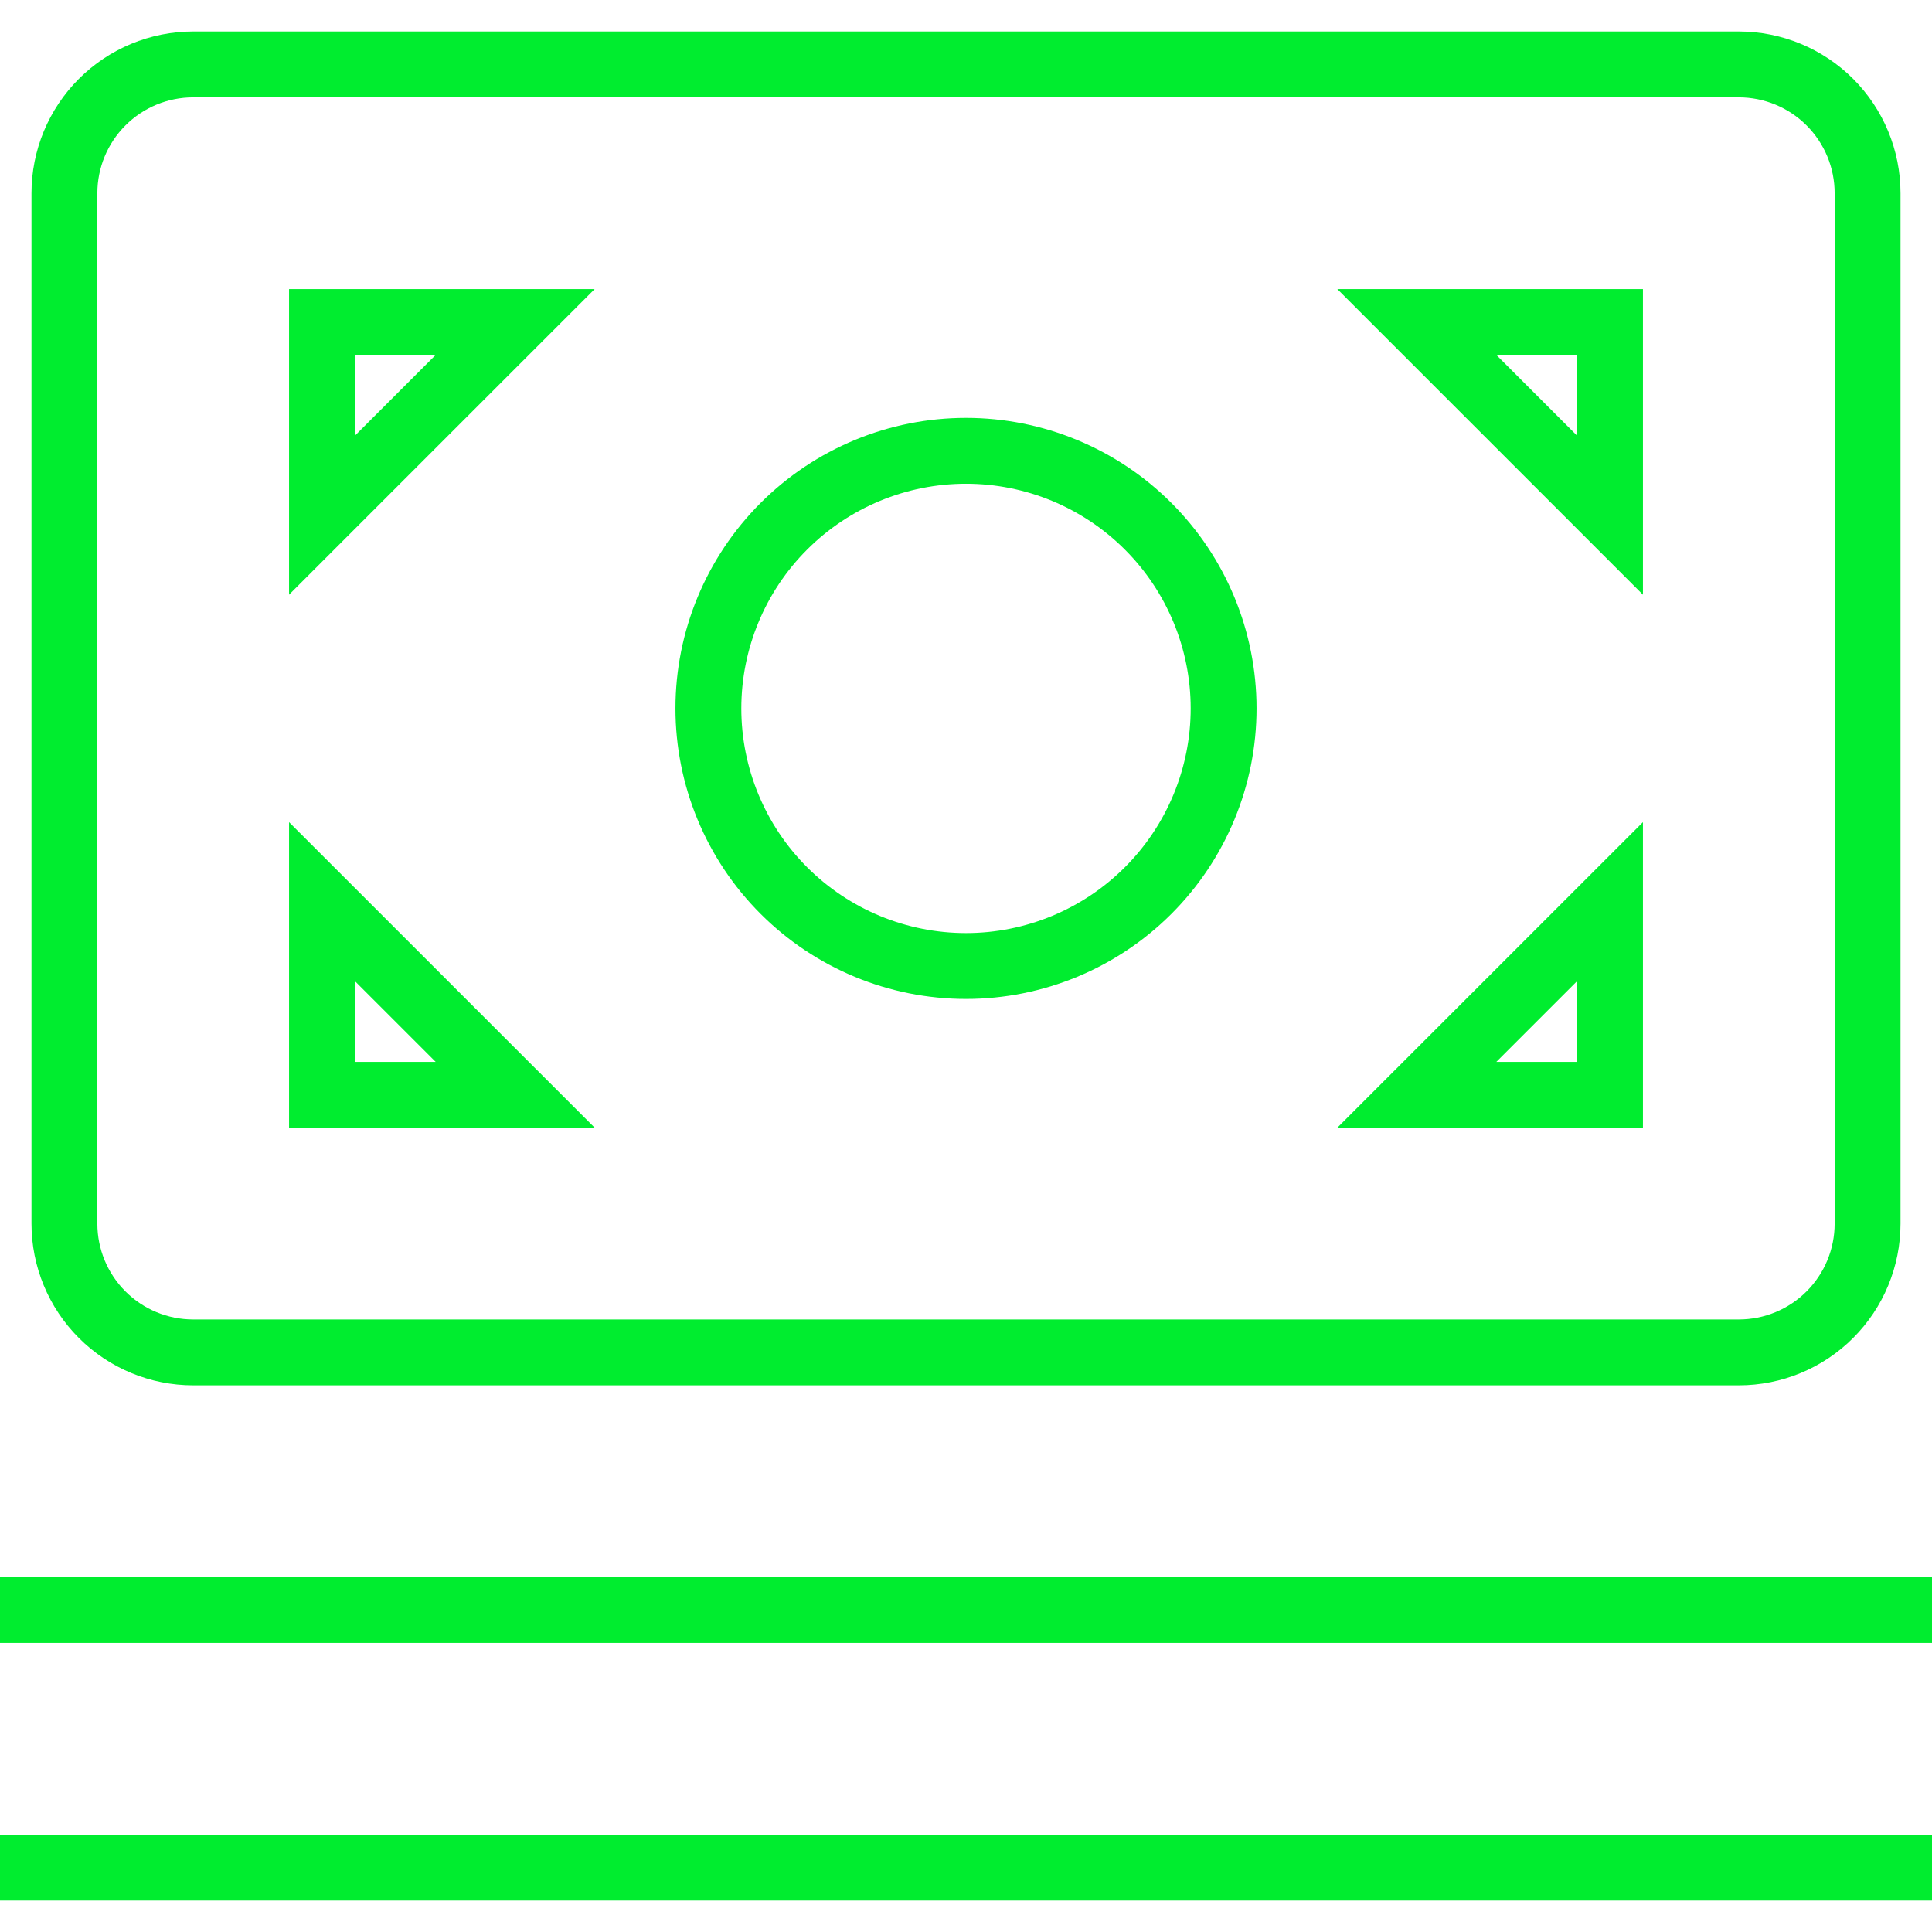
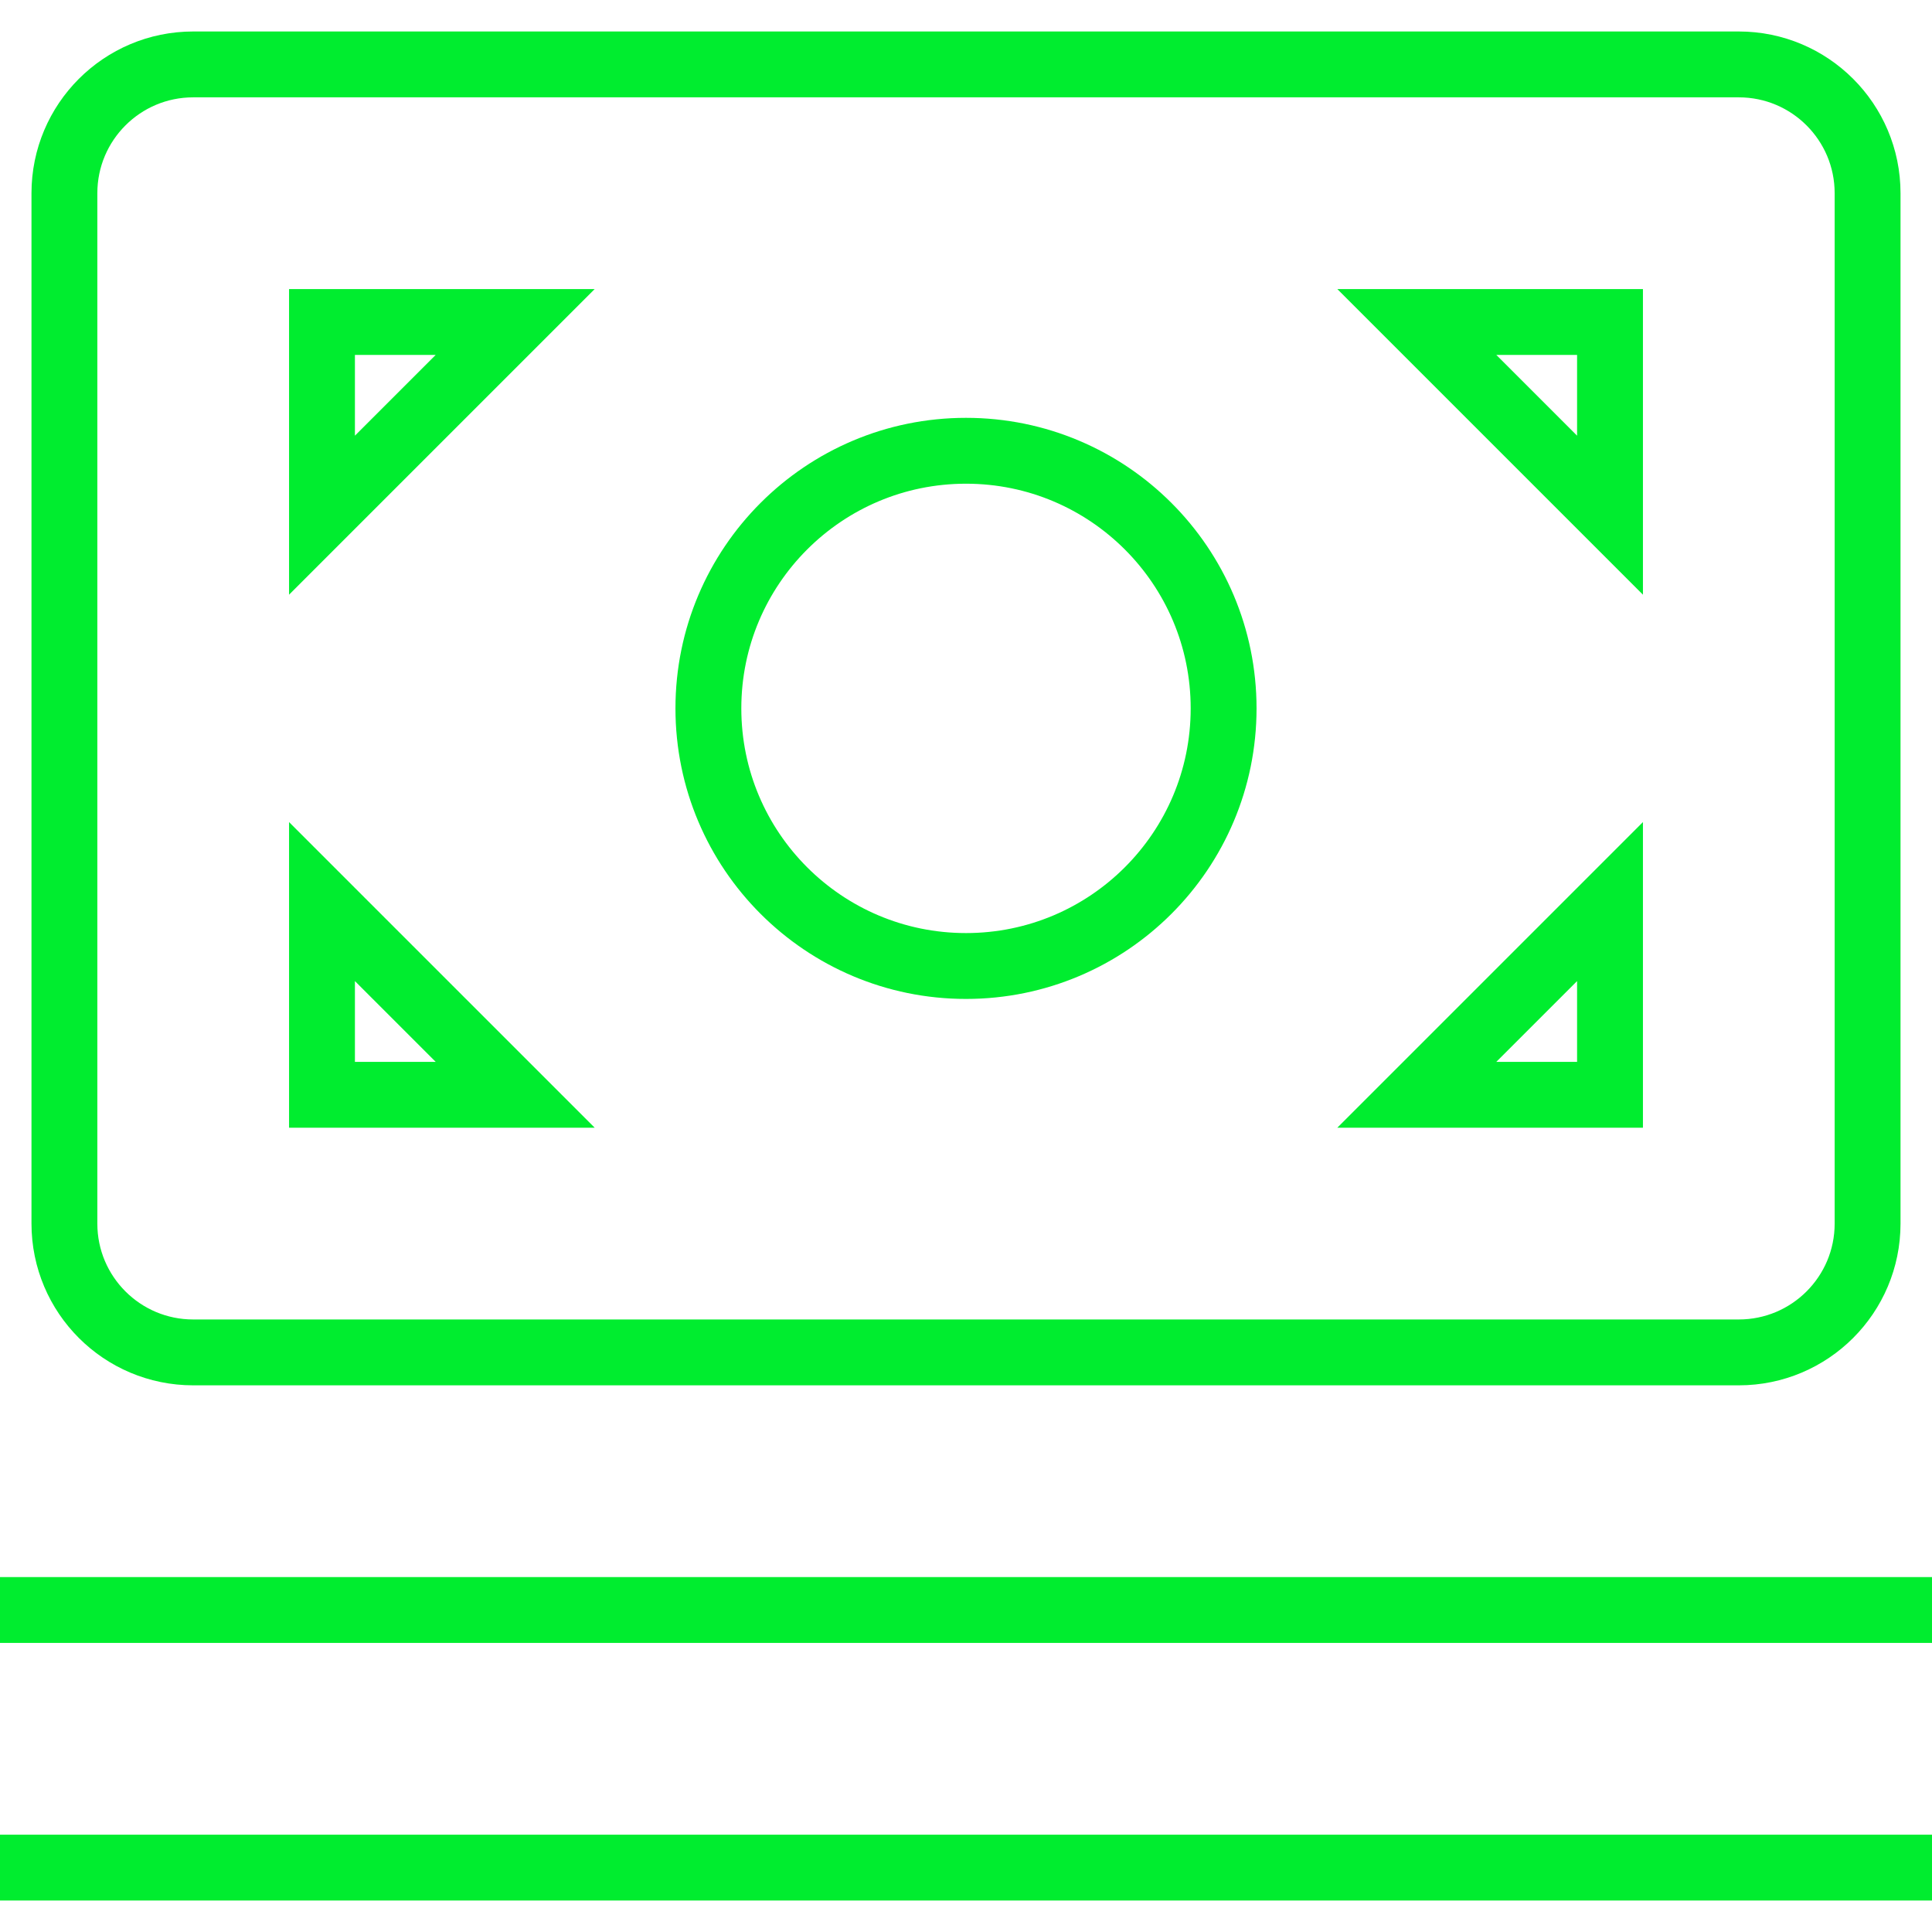
- <svg xmlns="http://www.w3.org/2000/svg" width="44" height="44" viewBox="0 0 44 44" fill="none">
-   <path d="M0 36.667H44H0ZM0 42.533H44H0ZM7.333 11.733V7.333H11.733L7.333 11.733ZM32.267 7.333H36.667V11.733L32.267 7.333ZM7.333 20.534V24.933H11.733L7.333 20.534ZM32.267 24.933H36.667V20.534L32.267 24.933ZM22 22C20.444 22 18.952 21.382 17.852 20.282C16.751 19.182 16.133 17.689 16.133 16.134C16.133 14.578 16.751 13.085 17.852 11.985C18.952 10.885 20.444 10.267 22 10.267C23.556 10.267 25.048 10.885 26.148 11.985C27.249 13.085 27.867 14.578 27.867 16.134C27.867 17.689 27.249 19.182 26.148 20.282C25.048 21.382 23.556 22 22 22ZM4.4 1.467H39.6C40.378 1.467 41.124 1.776 41.674 2.326C42.224 2.876 42.533 3.622 42.533 4.4V27.867C42.533 28.645 42.224 29.391 41.674 29.941C41.124 30.491 40.378 30.8 39.6 30.8H4.4C3.622 30.8 2.876 30.491 2.326 29.941C1.776 29.391 1.467 28.645 1.467 27.867V4.4C1.467 3.622 1.776 2.876 2.326 2.326C2.876 1.776 3.622 1.467 4.4 1.467V1.467Z" stroke="#00ED2F" stroke-width="1.5" />
+ <svg xmlns="http://www.w3.org/2000/svg" width="44" height="44" fill="none">
+   <path d="M0 36.667h44H0zm0 5.866h44H0zm7.333-30.8v-4.4h4.4l-4.4 4.4zm24.934-4.4h4.4v4.4l-4.4-4.4zm-24.934 13.2v4.4h4.4l-4.4-4.4zm24.934 4.4h4.4v-4.4l-4.4 4.4zM22 22a5.867 5.867 0 110-11.734A5.867 5.867 0 0122 22zM4.4 1.467h35.2A2.933 2.933 0 0142.533 4.4v23.467A2.933 2.933 0 0139.6 30.8H4.4a2.933 2.933 0 01-2.933-2.933V4.4A2.933 2.933 0 014.4 1.467v0z" stroke="#00ED2F" stroke-width="1.5" />
</svg>
